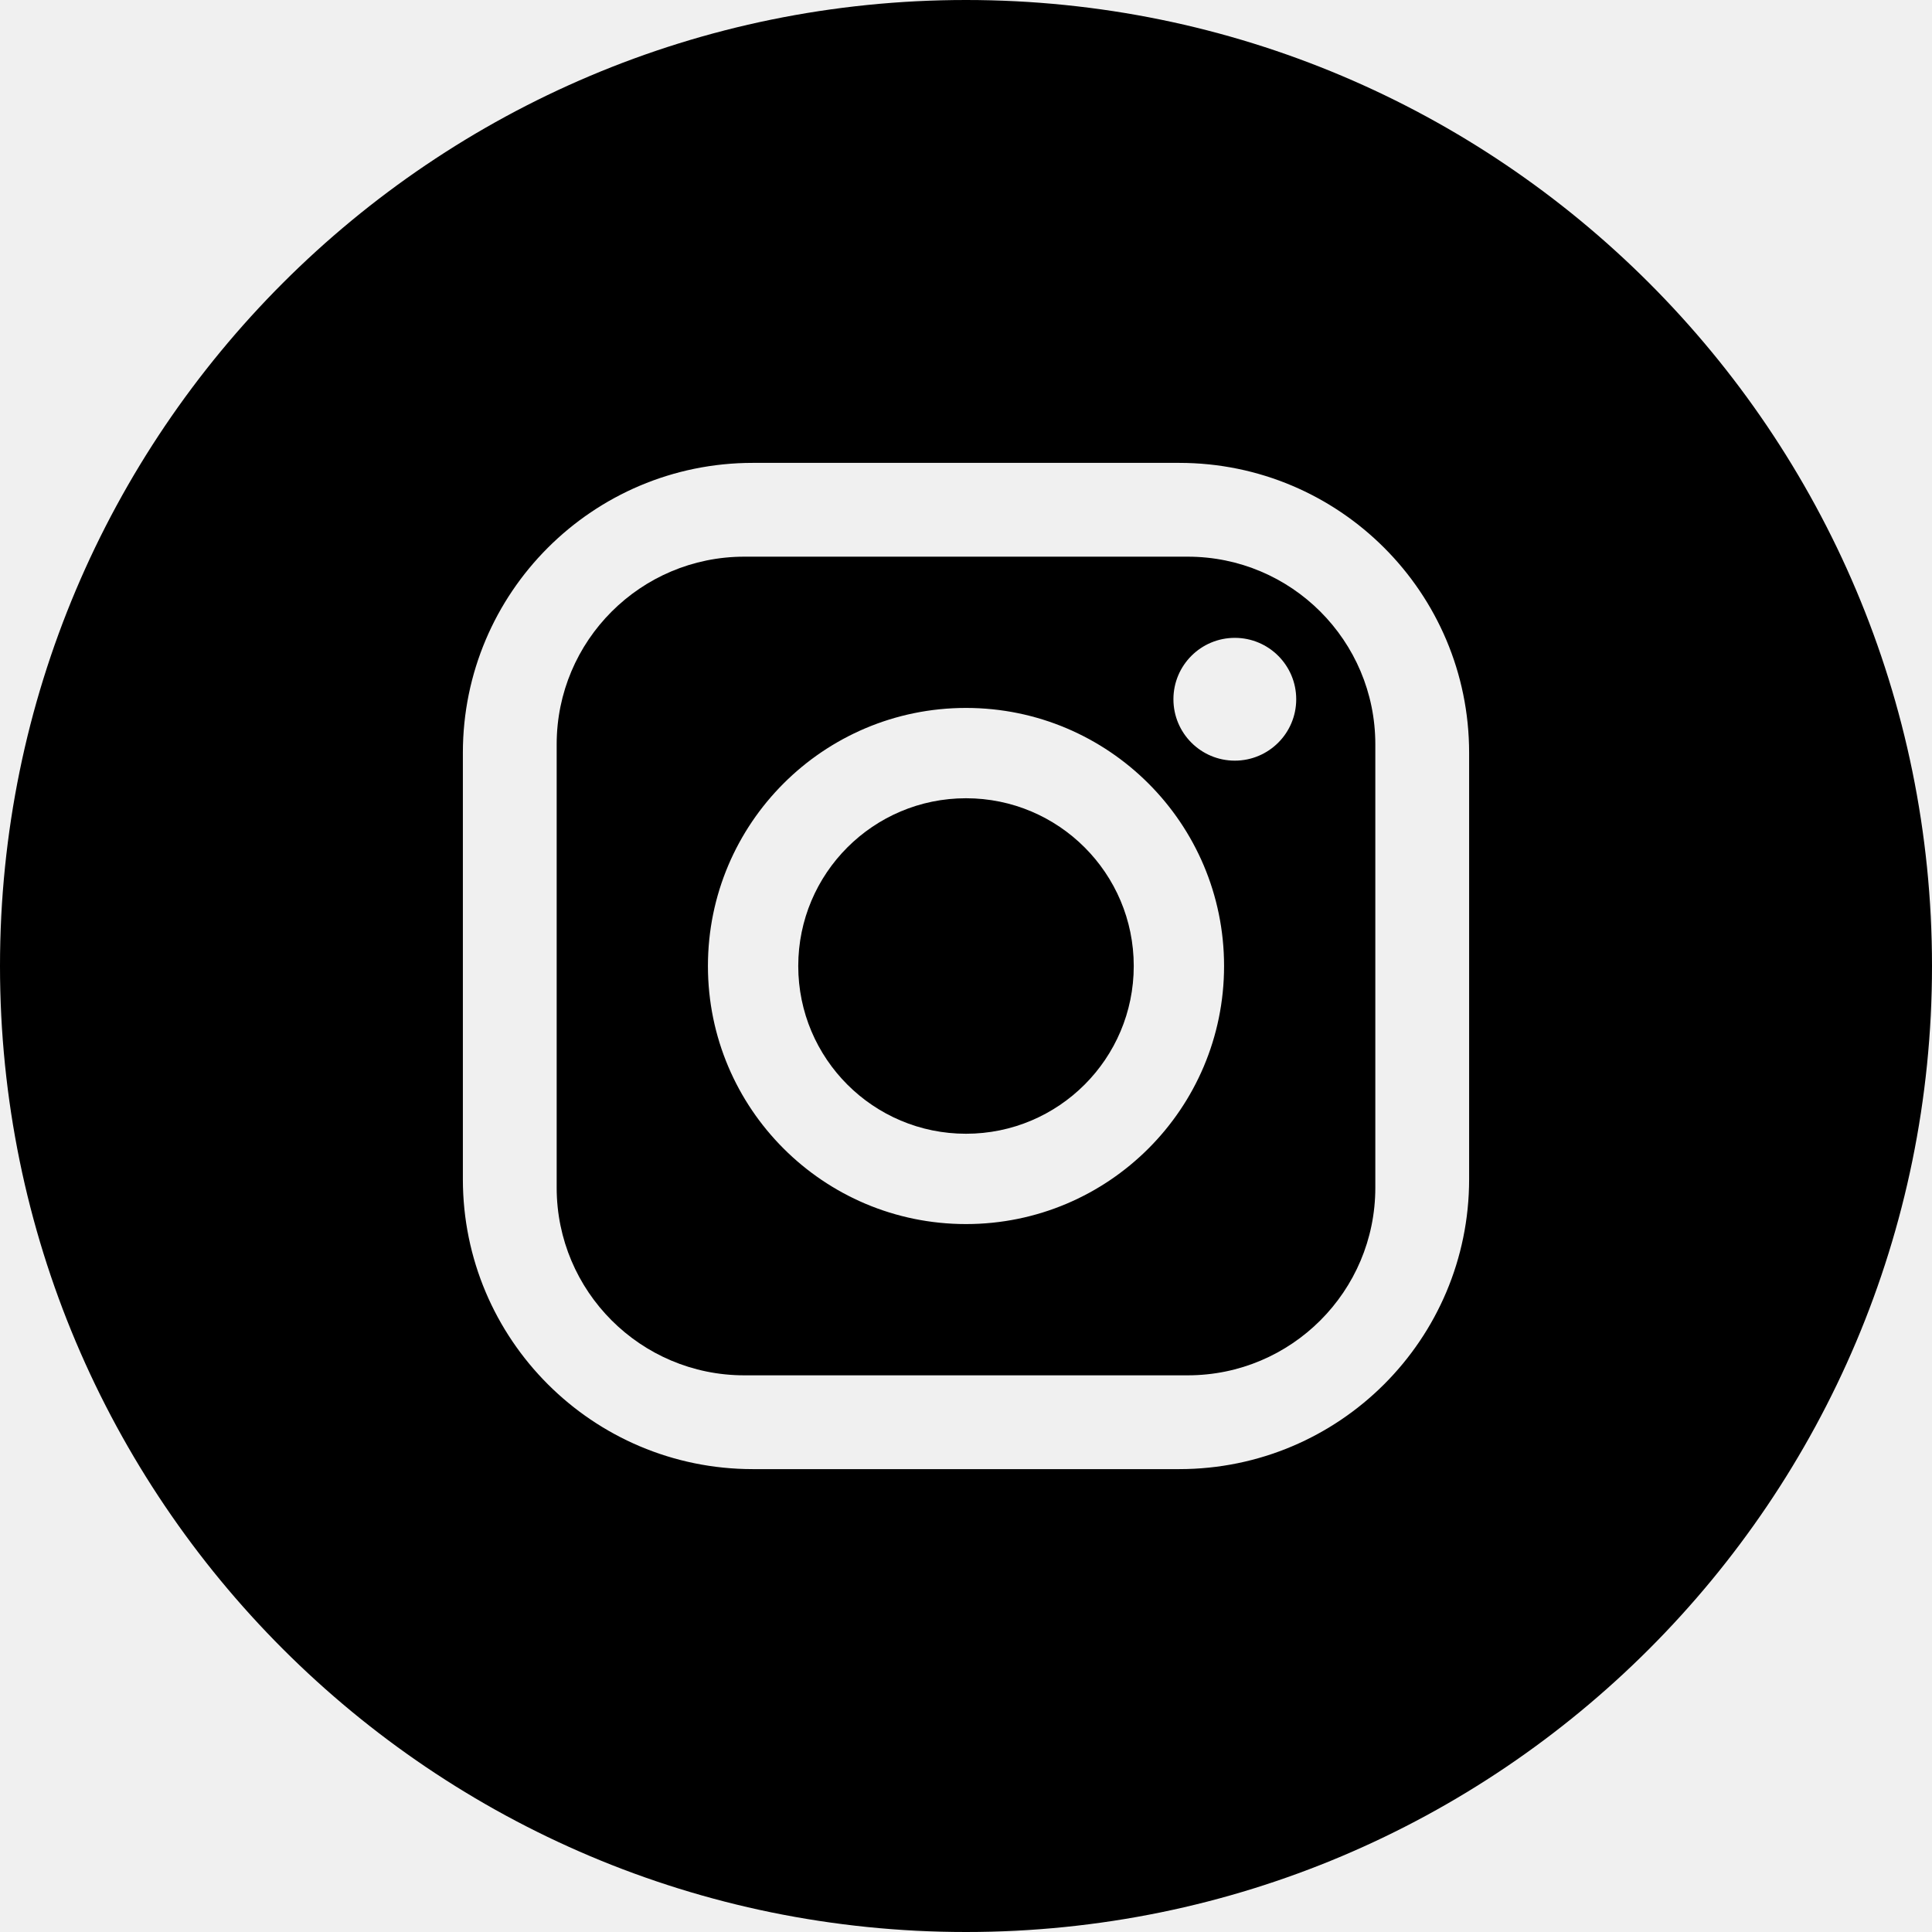
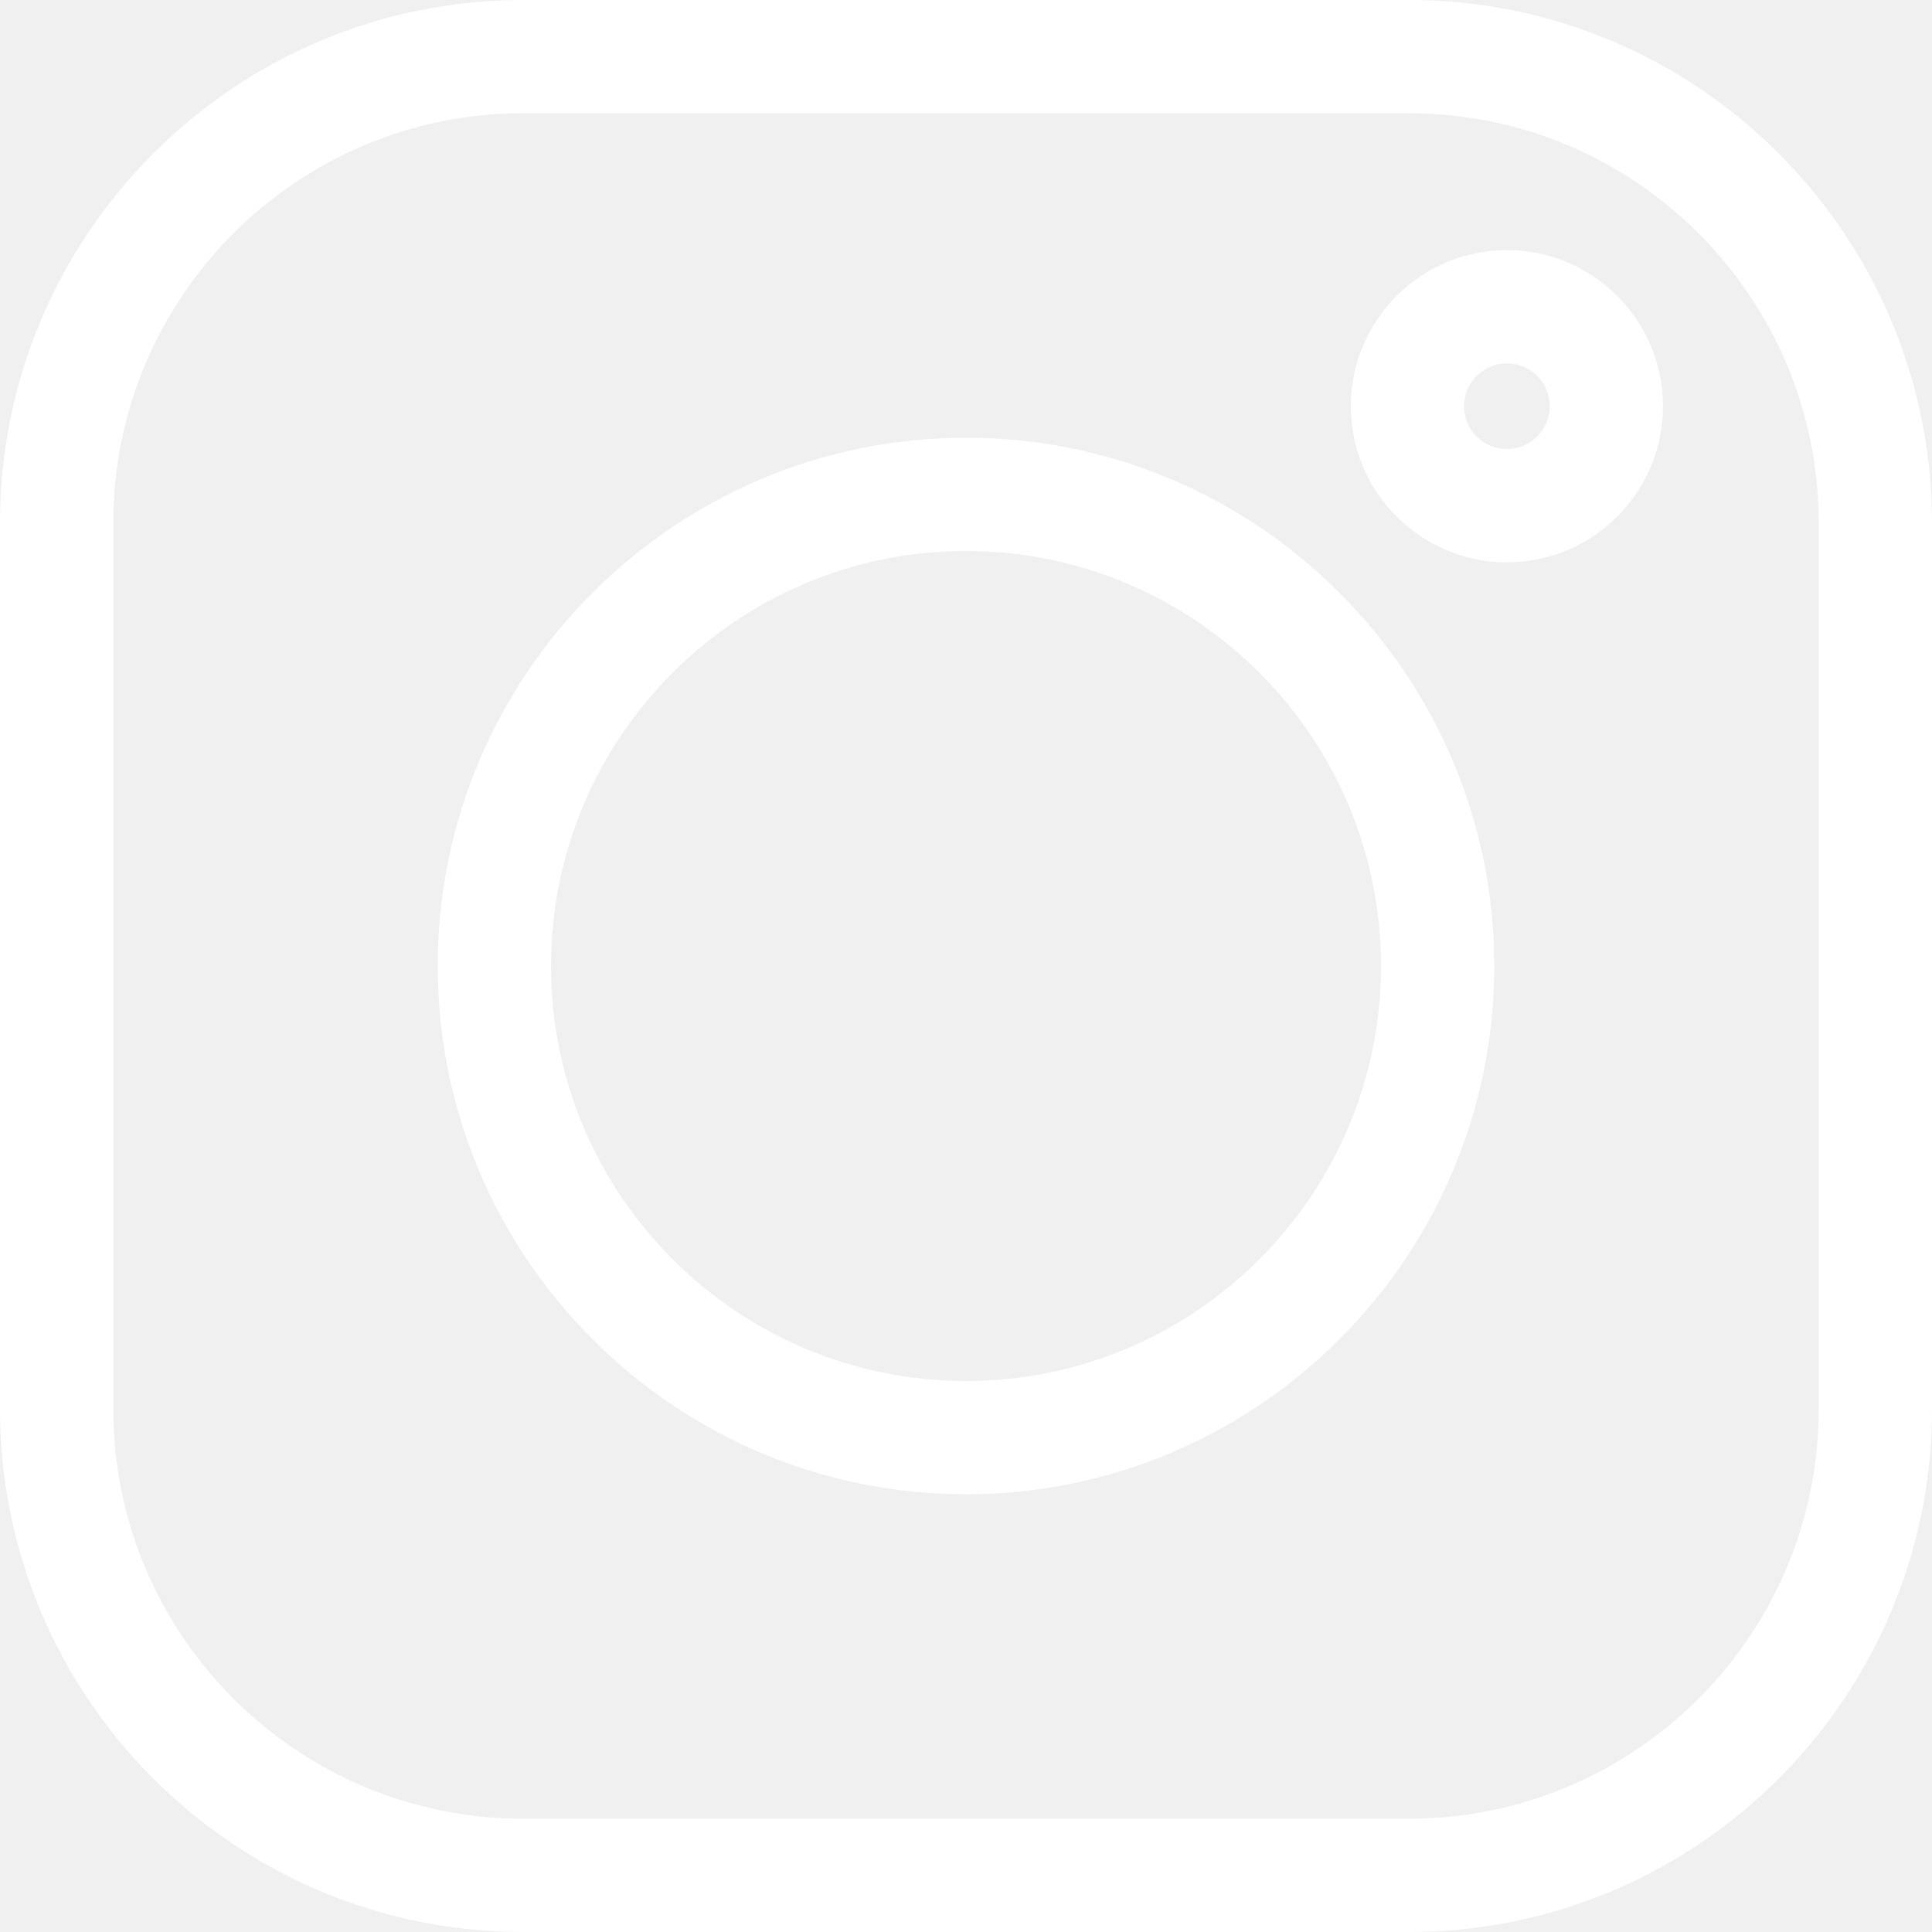
- <svg xmlns="http://www.w3.org/2000/svg" data-name="Layer 1" id="Layer_1" viewBox="0 0 512 512">
-   <path d="M314.757,147.525H197.243a49.717,49.717,0,0,0-49.718,49.718V314.757a49.718,49.718,0,0,0,49.718,49.718H314.757a49.718,49.718,0,0,0,49.717-49.718V197.243A49.717,49.717,0,0,0,314.757,147.525ZM256,324.391A68.391,68.391,0,1,1,324.391,256,68.391,68.391,0,0,1,256,324.391ZM327.242,201.58a16.271,16.271,0,1,1,16.27-16.271A16.271,16.271,0,0,1,327.242,201.58Z" />
-   <path d="M256,211.545A44.455,44.455,0,1,0,300.455,256,44.455,44.455,0,0,0,256,211.545Z" />
-   <path d="M256,0C114.615,0,0,114.615,0,256S114.615,512,256,512,512,397.385,512,256,397.385,0,256,0ZM389.333,312.5A76.836,76.836,0,0,1,312.5,389.333H199.5A76.837,76.837,0,0,1,122.666,312.5V199.5A76.836,76.836,0,0,1,199.5,122.667H312.5A76.836,76.836,0,0,1,389.333,199.5Z" />
+ <svg xmlns="http://www.w3.org/2000/svg" width="116" height="116" viewBox="0 0 116 116" fill="none">
+   <path d="M84.6 0H31.4C14.086 0 0 14.086 0 31.4V84.601C0 101.914 14.086 116 31.4 116H84.601C101.914 116 116 101.914 116 84.601V31.4C116 14.086 101.914 0 84.6 0V0ZM109.199 84.601C109.199 98.164 98.164 109.199 84.6 109.199H31.4C17.836 109.199 6.8 98.164 6.8 84.601V31.4C6.8 17.836 17.836 6.8 31.4 6.8H84.601C98.164 6.8 109.199 17.836 109.199 31.4V84.601Z" fill="white" />
+   <path d="M58 26.282C40.51 26.282 26.282 40.511 26.282 58C26.282 75.49 40.51 89.718 58 89.718C75.489 89.718 89.718 75.49 89.718 58C89.718 40.511 75.489 26.282 58 26.282ZM58 82.917C44.261 82.917 33.083 71.74 33.083 58C33.083 44.261 44.261 33.083 58 33.083C71.74 33.083 82.917 44.261 82.917 58C82.917 71.74 71.74 82.917 58 82.917Z" fill="white" />
+   <path d="M90.476 15.018C85.308 15.018 81.104 19.222 81.104 24.39C81.104 29.558 85.308 33.763 90.476 33.763C95.645 33.763 99.849 29.558 99.849 24.39C99.849 19.221 95.645 15.018 90.476 15.018ZM90.476 26.962C89.058 26.962 87.904 25.808 87.904 24.39C87.904 22.971 89.058 21.818 90.476 21.818C91.895 21.818 93.049 22.971 93.049 24.39C93.049 25.808 91.895 26.962 90.476 26.962Z" fill="white" />
</svg>
